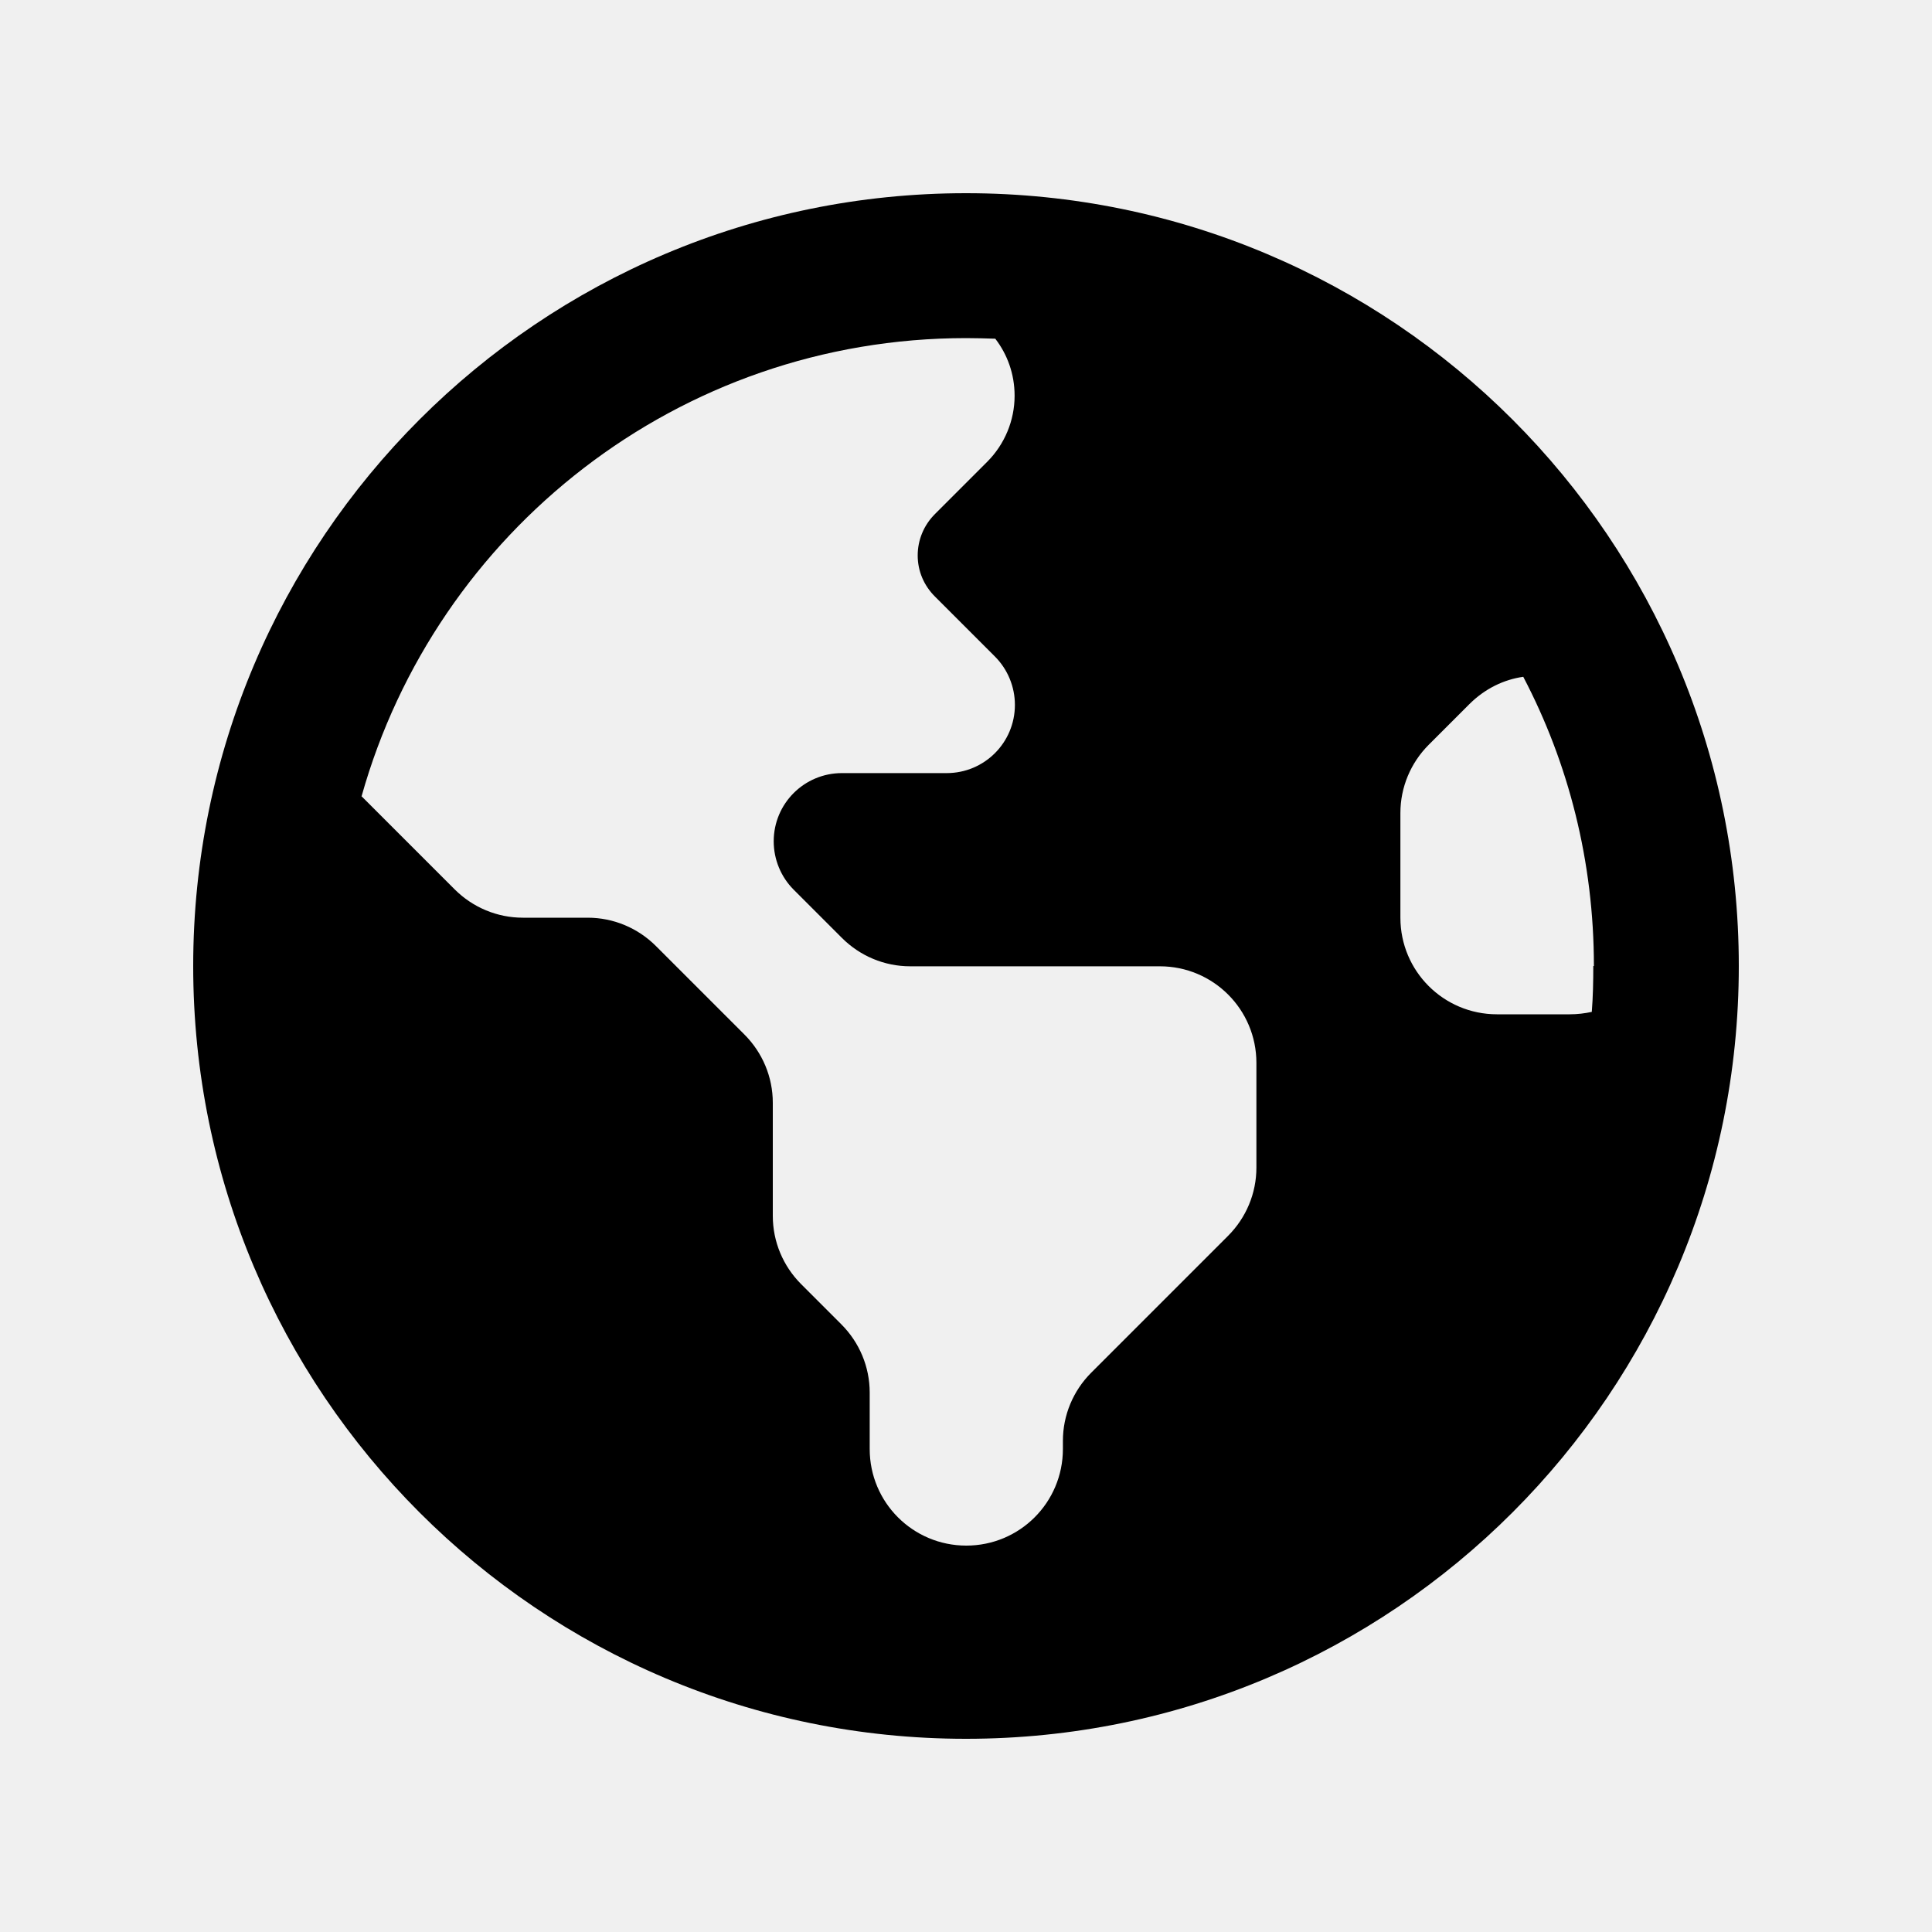
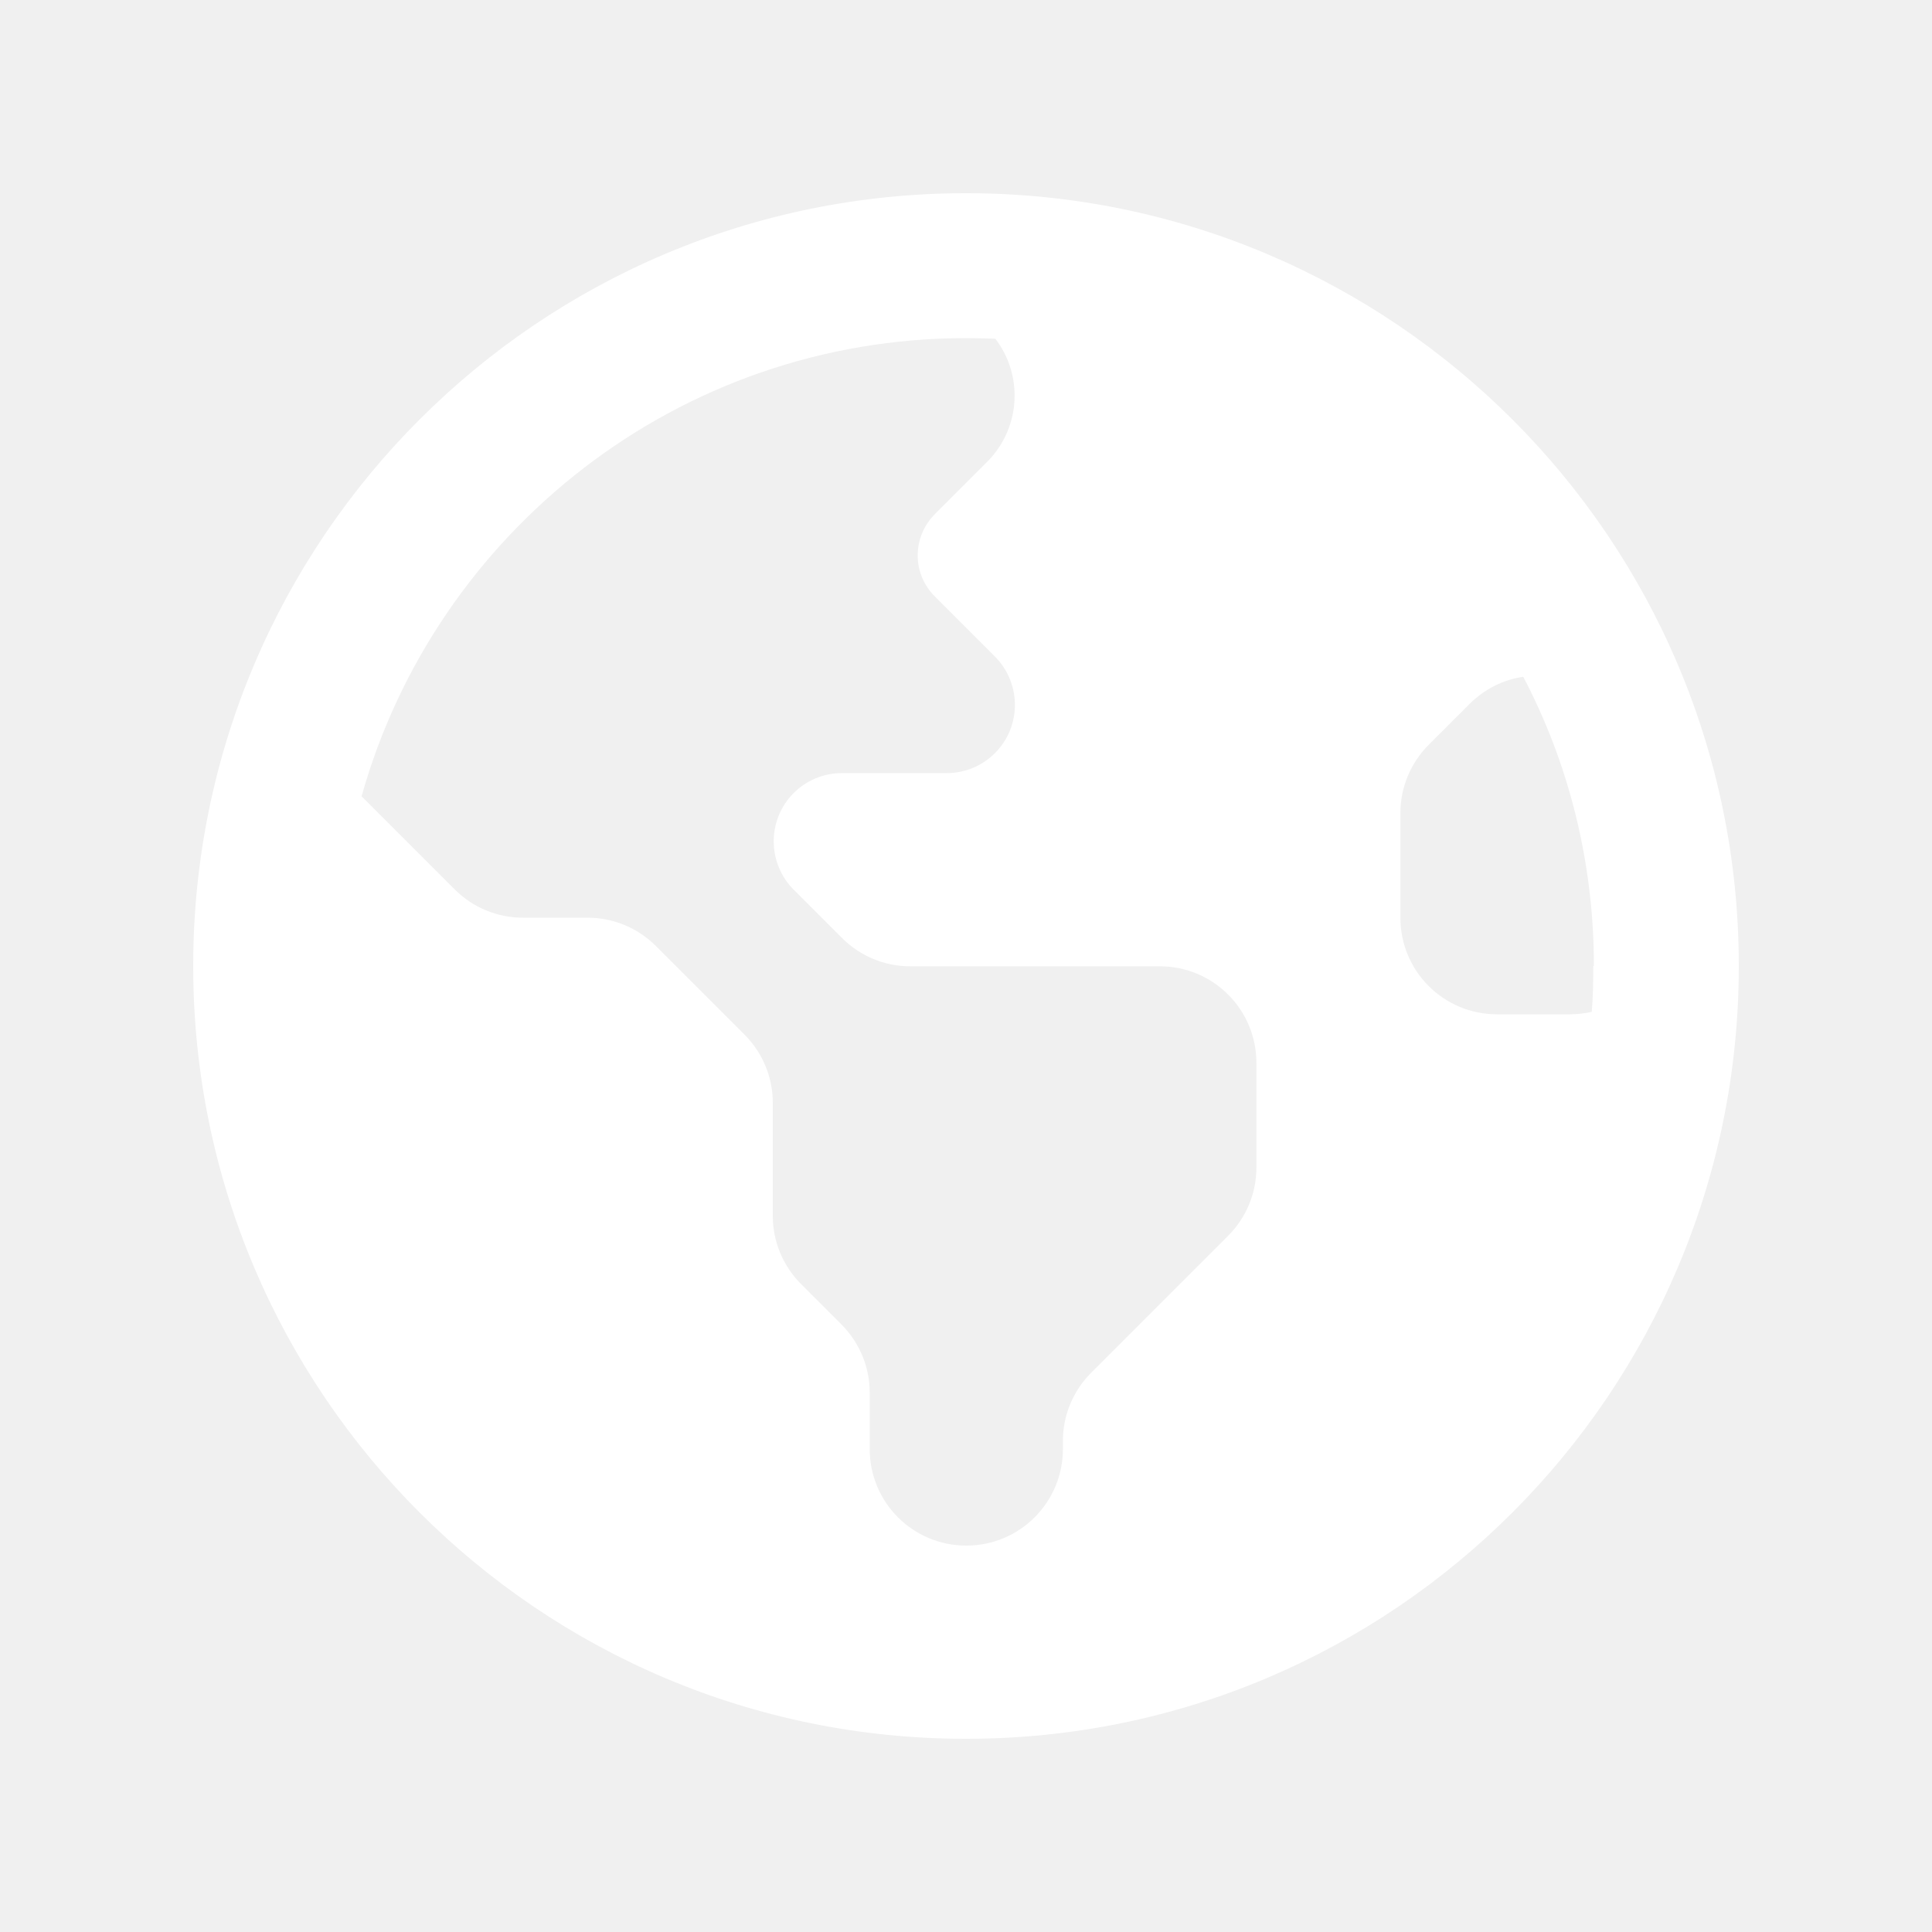
- <svg xmlns="http://www.w3.org/2000/svg" viewBox="0 0 640 640">
+ <svg xmlns="http://www.w3.org/2000/svg" viewBox="0 0 640 640" fill="#FFFFFF">
  <path d="M119.7 263.7L150.6 294.6C156.6 300.6 164.7 304 173.2 304L194.7 304C203.2 304 211.3 307.4 217.3 313.4L246.6 342.7C252.6 348.7 256 356.8 256 365.3L256 402.8C256 411.3 259.4 419.4 265.4 425.4L278.7 438.7C284.7 444.7 288.1 452.8 288.1 461.3L288.1 480C288.1 497.7 302.4 512 320.1 512C337.8 512 352.1 497.7 352.1 480L352.1 477.3C352.1 468.8 355.5 460.7 361.5 454.7L406.8 409.4C412.8 403.4 416.2 395.3 416.2 386.8L416.2 352.1C416.2 334.4 401.9 320.1 384.2 320.1L301.5 320.1C293 320.1 284.9 316.7 278.9 310.7L262.9 294.7C258.7 290.5 256.3 284.7 256.3 278.7C256.3 266.2 266.4 256.1 278.9 256.1L313.6 256.1C326.1 256.1 336.2 246 336.2 233.5C336.2 227.5 333.8 221.7 329.6 217.5L309.9 197.8C306 194 304 189.1 304 184C304 178.9 306 174 309.7 170.3L327 153C332.8 147.2 336.1 139.3 336.1 131.1C336.1 123.9 333.7 117.4 329.7 112.2C326.5 112.1 323.3 112 320.1 112C224.7 112 144.4 176.2 119.8 263.7zM528 320C528 285.4 519.6 252.8 504.6 224.2C498.2 225.1 491.9 228.1 486.7 233.3L473.3 246.7C467.3 252.7 463.9 260.8 463.9 269.3L463.9 304C463.9 321.7 478.2 336 495.9 336L520 336C522.5 336 525 335.7 527.3 335.2C527.7 330.2 527.8 325.1 527.8 320zM64 320C64 178.6 178.6 64 320 64C461.4 64 576 178.6 576 320C576 461.4 461.4 576 320 576C178.6 576 64 461.4 64 320z" />
</svg>
